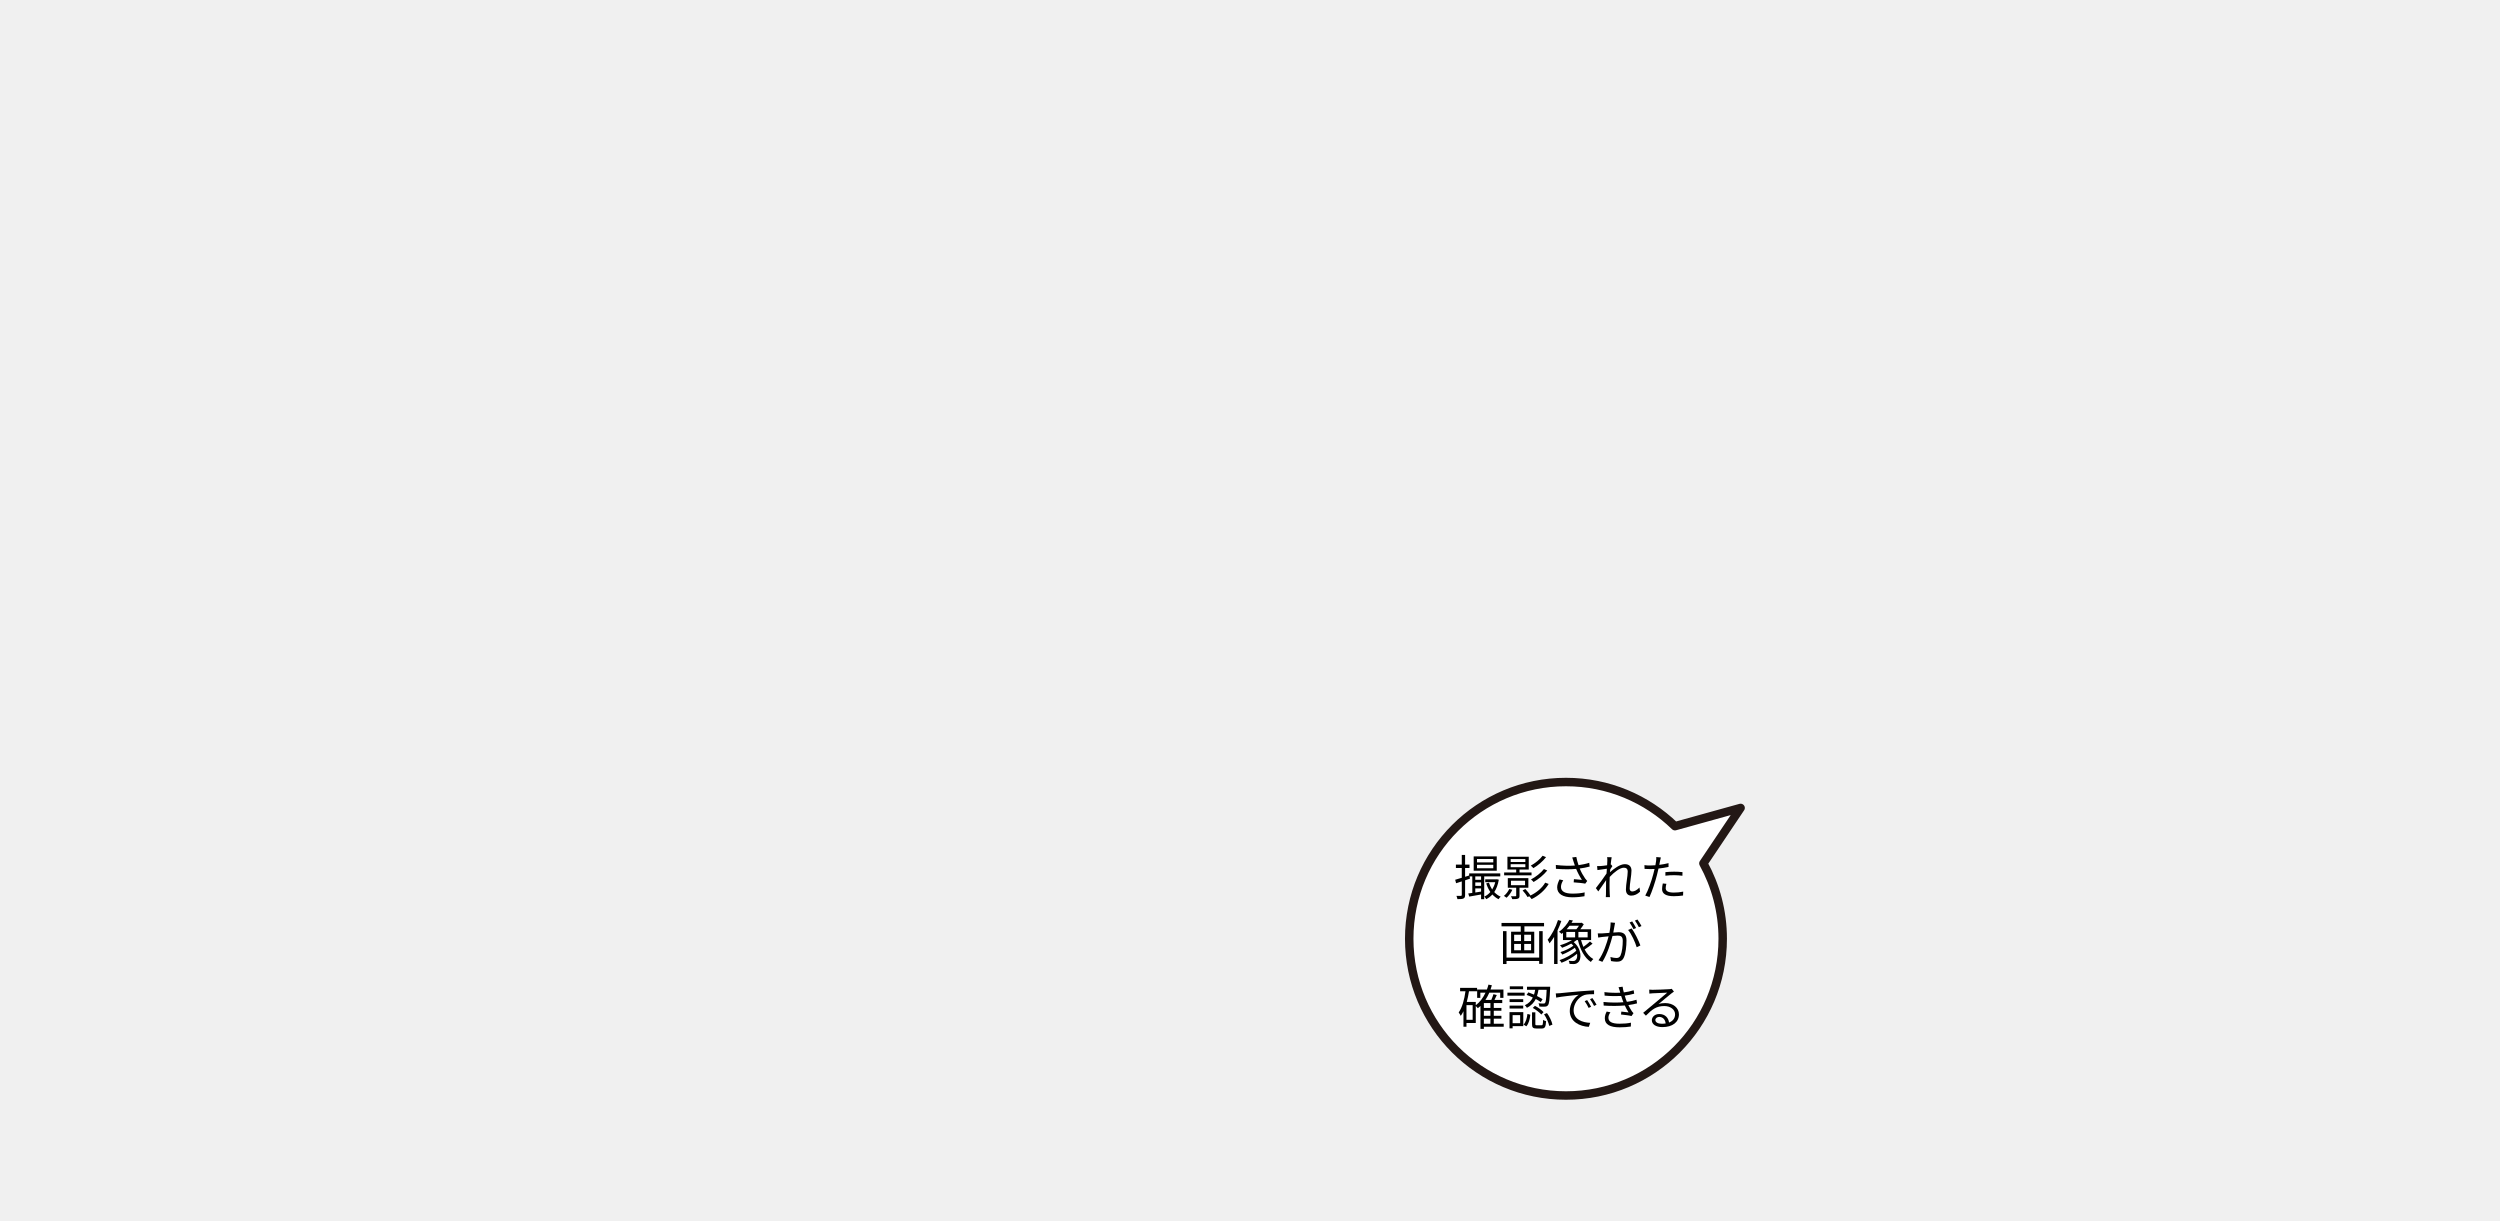
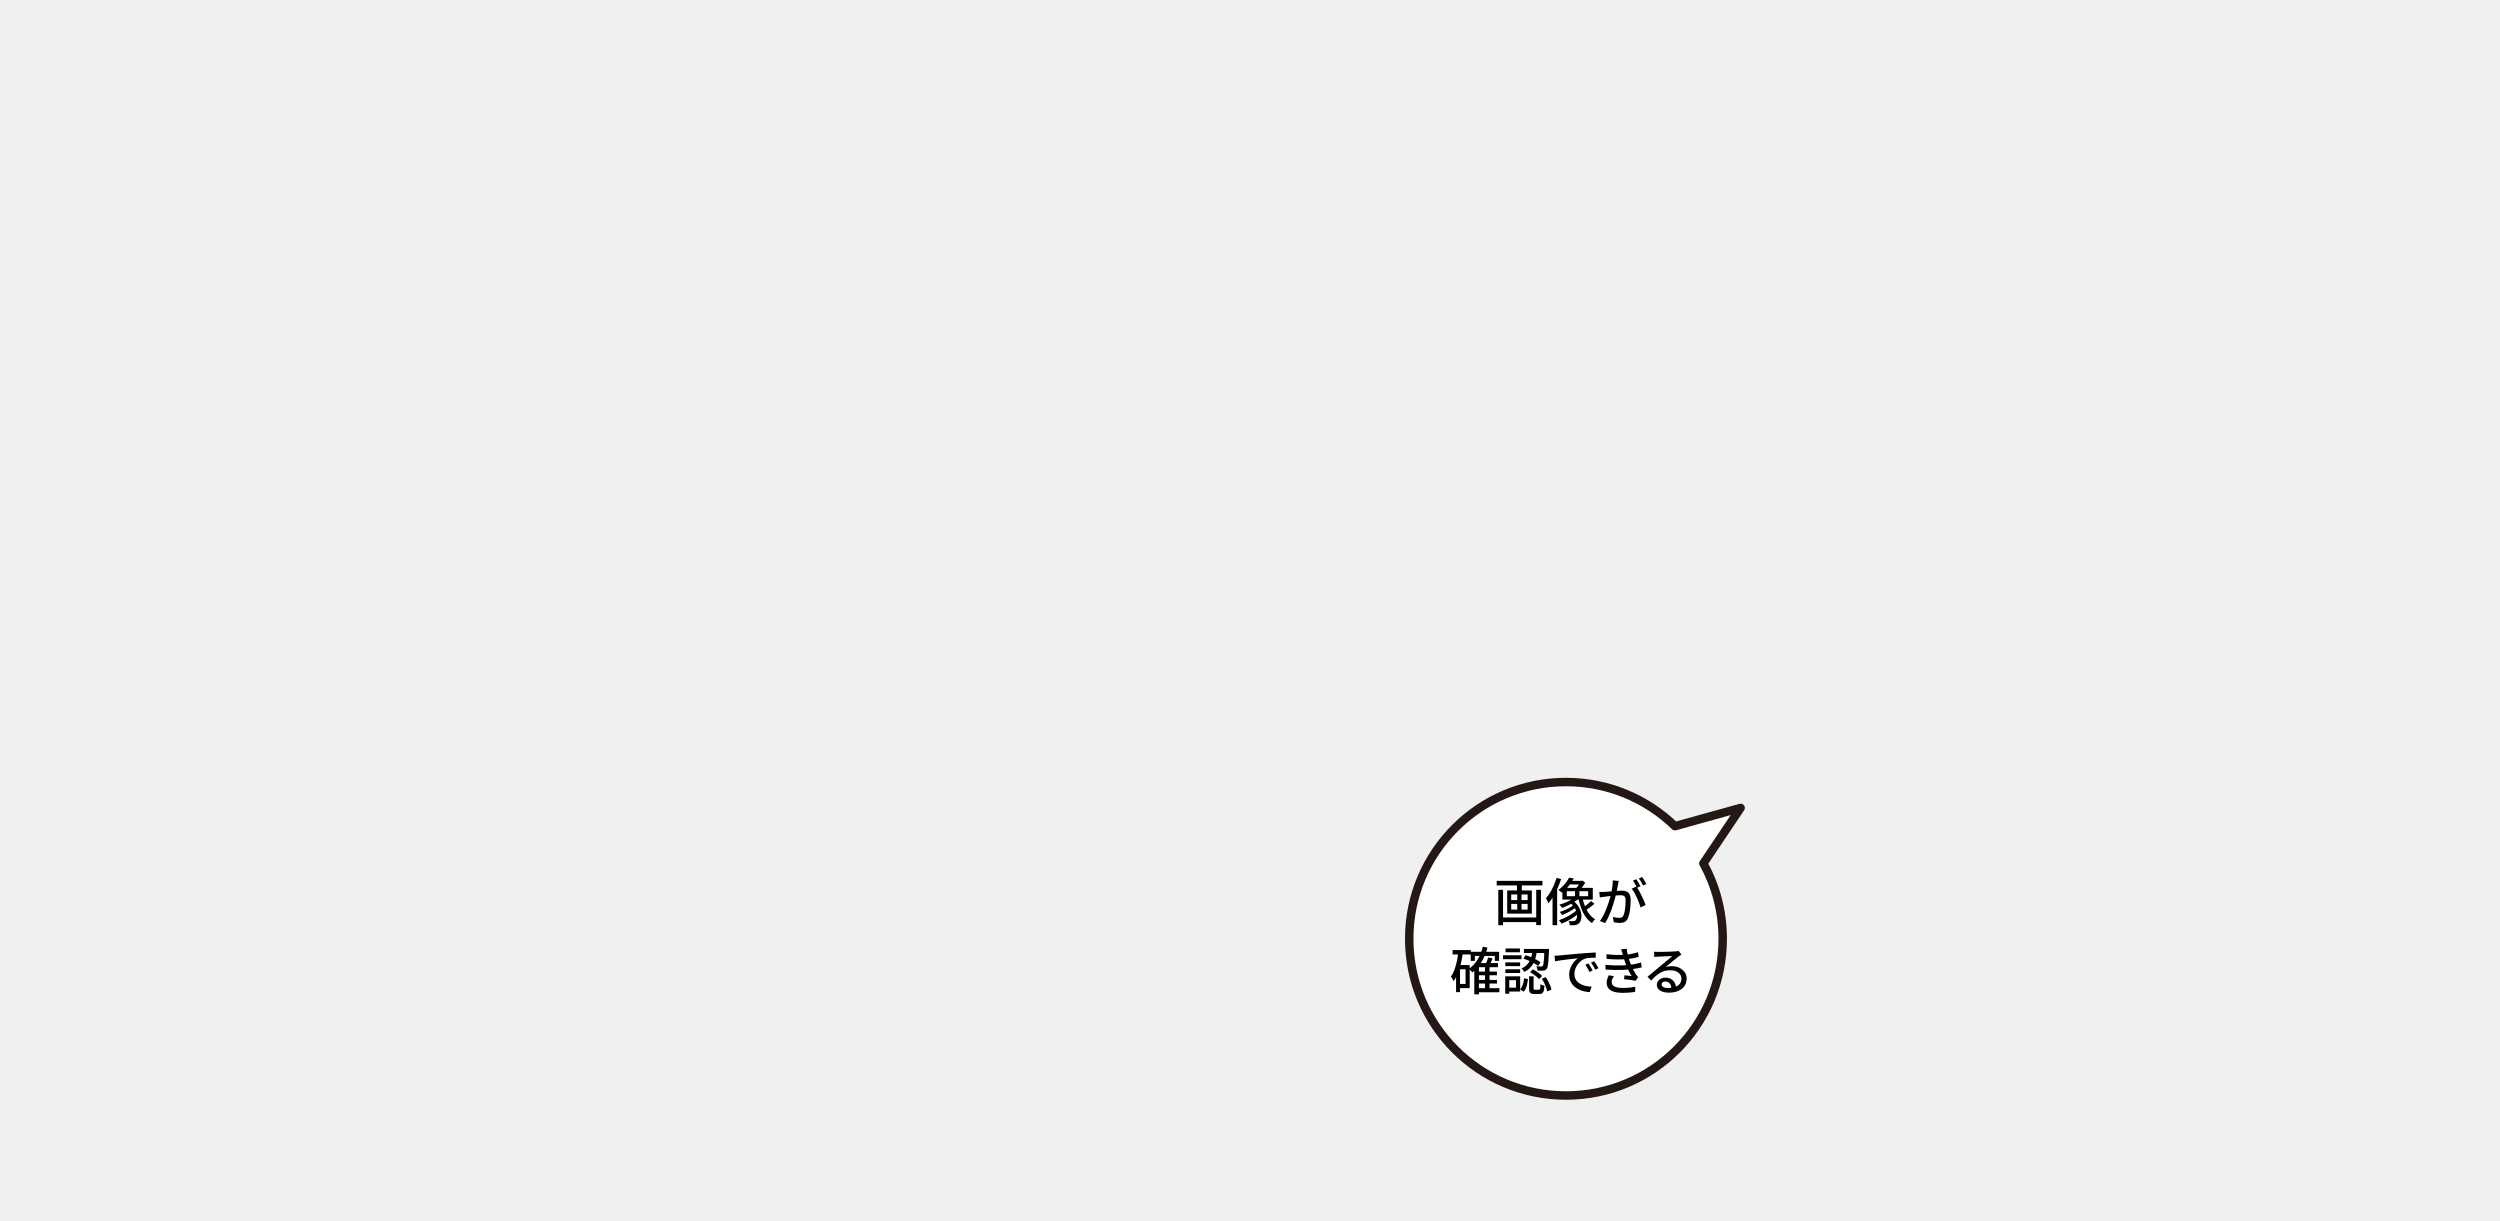
<svg xmlns="http://www.w3.org/2000/svg" id="layout" viewBox="0 0 1024 500">
  <defs>
    <style>
      .cls-1 {
-         letter-spacing: -.13em;
+         fill: #fff;
      }

      .cls-2 {
-         letter-spacing: -.06em;
-       }
- 
-       .cls-3 {
-         letter-spacing: -.04em;
-       }
- 
-       .cls-4 {
-         letter-spacing: -.09em;
-       }
- 
-       .cls-5 {
-         fill: #fff;
-       }
- 
-       .cls-6 {
-         font-family: NotoSansJP-Medium, 'Noto Sans JP';
-         font-size: 19.68px;
-         font-variation-settings: 'wght' 500;
-         font-weight: 500;
-       }
- 
-       .cls-7 {
-         letter-spacing: 0em;
-       }
- 
-       .cls-8 {
        fill: none;
        stroke: #231815;
        stroke-linejoin: round;
        stroke-width: 3.47px;
      }
- 
-       .cls-9 {
-         letter-spacing: -.02em;
-       }
- 
-       .cls-10 {
-         letter-spacing: -.06em;
-       }
- 
-       .cls-11 {
-         letter-spacing: -.02em;
-       }
- 
-       .cls-12 {
-         letter-spacing: -.04em;
-       }
    </style>
  </defs>
  <g>
-     <path class="cls-5" d="M712.95,330.93l-26.89,7.47c-11.55-11.19-27.29-18.08-44.64-18.08-35.46,0-64.2,28.74-64.2,64.2s28.74,64.2,64.2,64.2,64.2-28.74,64.2-64.2c0-11.19-2.87-21.71-7.91-30.88l15.24-22.71Z" />
-     <path class="cls-8" d="M712.95,330.93l-26.89,7.47c-11.55-11.19-27.29-18.08-44.64-18.08-35.46,0-64.2,28.74-64.2,64.2s28.74,64.2,64.2,64.2,64.2-28.74,64.2-64.2c0-11.19-2.87-21.71-7.91-30.88l15.24-22.71Z" />
+     <path class="cls-1" d="M712.95,330.93l-26.89,7.47c-11.55-11.19-27.29-18.08-44.64-18.08-35.46,0-64.2,28.74-64.2,64.2s28.74,64.2,64.2,64.2,64.2-28.74,64.2-64.2c0-11.19-2.87-21.71-7.91-30.88l15.24-22.71Z" />
+     <path class="cls-2" d="M712.95,330.93l-26.89,7.47c-11.55-11.19-27.29-18.08-44.64-18.08-35.46,0-64.2,28.74-64.2,64.2s28.74,64.2,64.2,64.2,64.2-28.74,64.2-64.2c0-11.19-2.87-21.71-7.91-30.88l15.24-22.71Z" />
  </g>
-   <text class="cls-6" transform="translate(595.51 366.71)">
-     <tspan x="0" y="0">撮</tspan>
-     <tspan class="cls-12" x="19.68" y="0">影</tspan>
-     <tspan class="cls-2" x="38.65" y="0">さ</tspan>
-     <tspan class="cls-12" x="57.09" y="0">れ</tspan>
-     <tspan class="cls-11" x="76.06" y="0">た</tspan>
-     <tspan x="18.37" y="26.58">画</tspan>
-     <tspan class="cls-7" x="38.05" y="26.58">像</tspan>
-     <tspan class="cls-9" x="57.67" y="26.58">が</tspan>
-     <tspan x="1.5" y="53.15">確</tspan>
-     <tspan class="cls-3" x="21.18" y="53.15">認</tspan>
-     <tspan class="cls-4" x="40.17" y="53.15">で</tspan>
-     <tspan class="cls-1" x="58.12" y="53.15">き</tspan>
-     <tspan class="cls-10" x="75.32" y="53.15">る</tspan>
-   </text>
+   <g>
+     <path d="M613.05,360.8h18.73v1.87h-18.73v-1.87ZM613.7,364.46h1.95v14.51h-1.95v-14.51ZM614.79,375.8h15.22v1.89h-15.22v-1.89ZM617.35,364.73h10.08v9.49h-10.08v-9.49ZM618.99,366.37v2.31h6.72v-2.31h-6.72ZM618.99,370.23v2.35h6.72v-2.35h-6.72ZM621.34,361.35h1.99v4.18h-1.99v-4.18ZM621.47,365.46h1.74v8.11h-1.74v-8.11ZM629.24,364.46h1.93v14.47h-1.93v-14.47Z" />
+     <path d="M637.6,359.56l1.83.52c-.39,1.22-.86,2.43-1.4,3.64s-1.13,2.36-1.77,3.43c-.64,1.08-1.32,2.03-2.04,2.86-.04-.15-.12-.36-.24-.63-.12-.27-.24-.53-.38-.8-.13-.27-.26-.48-.37-.65.6-.69,1.17-1.48,1.71-2.37s1.04-1.86,1.49-2.89.84-2.07,1.17-3.12ZM635.92,364.98l1.83-1.85.06.04v15.79h-1.89v-13.99ZM642.7,359.5l1.91.34c-.56,1.01-1.24,2.02-2.04,3.02-.8,1.01-1.75,1.95-2.86,2.81-.15-.2-.38-.41-.66-.63-.29-.22-.54-.39-.77-.5.69-.49,1.31-1.02,1.88-1.6s1.06-1.16,1.49-1.75c.43-.59.77-1.16,1.04-1.69ZM646.04,372.58l1.28.88c-.59.62-1.32,1.23-2.18,1.85-.87.62-1.79,1.19-2.76,1.72s-1.9.97-2.78,1.32c-.12-.22-.29-.48-.48-.76-.2-.28-.39-.51-.59-.69.66-.21,1.34-.47,2.06-.79.71-.32,1.41-.67,2.09-1.06.68-.39,1.31-.8,1.89-1.23.58-.43,1.07-.84,1.48-1.25ZM645.33,367.23l1.53.63c-.57.55-1.25,1.07-2.04,1.56-.79.5-1.6.96-2.46,1.38-.86.42-1.7.78-2.52,1.07-.07-.11-.17-.25-.3-.42-.13-.17-.27-.34-.41-.5-.14-.17-.27-.31-.4-.42.81-.22,1.63-.5,2.45-.84s1.59-.71,2.32-1.13,1.34-.86,1.83-1.32ZM644.97,370.38l1.13.76c-.48.45-1.07.9-1.79,1.37-.71.46-1.46.9-2.25,1.3-.78.41-1.53.74-2.23,1.01-.1-.2-.24-.42-.42-.67s-.36-.46-.52-.63c.69-.2,1.41-.46,2.18-.81.77-.34,1.5-.72,2.19-1.12.69-.41,1.26-.8,1.69-1.2ZM639.95,363.66h12.45v4.83h-12.45v-4.83ZM641.76,365.04v2.04h8.74v-2.04h-8.74ZM643.06,360.8h4.89v1.47h-6.07l1.18-1.47ZM642.97,369.75l1.3-.82c.83.57,1.49,1.21,2,1.92.5.71.87,1.44,1.11,2.18.24.75.37,1.47.38,2.15.01.69-.08,1.3-.27,1.84-.2.54-.47.95-.82,1.23-.32.27-.64.45-.97.56-.32.11-.71.16-1.15.18-.21,0-.45,0-.72-.01s-.56-.02-.85-.03c0-.24-.04-.52-.12-.84-.08-.32-.19-.61-.35-.86.32.03.63.05.92.06.29.01.54.02.73.02.25,0,.47-.02.66-.06s.36-.15.51-.32c.28-.22.47-.6.57-1.13s.08-1.16-.06-1.87c-.14-.71-.44-1.44-.9-2.17-.46-.73-1.12-1.41-1.97-2.03ZM645.14,364.25h1.79v3.49h-1.79v-3.49ZM647.34,360.8h.42l.36-.13,1.2.86c-.35.6-.76,1.21-1.24,1.84s-.94,1.16-1.38,1.61c-.13-.18-.3-.39-.53-.62-.22-.23-.42-.42-.59-.56.34-.36.67-.8,1.01-1.31.34-.51.59-.97.76-1.38v-.32ZM648.1,367.54c.28,1.3.65,2.54,1.12,3.71s1.05,2.21,1.74,3.12c.69.91,1.49,1.63,2.4,2.16-.14.11-.29.26-.45.45-.16.19-.32.38-.47.58-.15.2-.28.38-.38.55-.97-.66-1.81-1.5-2.54-2.52-.73-1.02-1.34-2.19-1.83-3.52-.49-1.32-.9-2.73-1.22-4.23l1.62-.29ZM651.71,369.03l1.37,1.18c-.53.46-1.12.93-1.75,1.4-.64.47-1.22.87-1.75,1.19l-1.13-1.07c.35-.22.72-.49,1.11-.81.39-.32.78-.64,1.17-.97.38-.33.72-.63,1-.91Z" />
+     <path d="M655.07,365.32c.35.01.69.02,1.01.02s.66,0,1.03-.02c.32-.01.73-.04,1.23-.07.5-.03,1.03-.08,1.6-.13.57-.05,1.13-.1,1.69-.15.56-.05,1.08-.09,1.57-.12.48-.03.87-.04,1.16-.04.67,0,1.28.11,1.82.33s.97.6,1.28,1.14.47,1.31.47,2.29c0,.83-.04,1.72-.12,2.68-.08.96-.2,1.88-.38,2.75-.17.88-.41,1.61-.7,2.19-.34.73-.78,1.22-1.32,1.47-.55.25-1.18.38-1.91.38-.41,0-.84-.03-1.29-.09-.46-.06-.86-.14-1.21-.22l-.36-2.18c.29.08.6.16.92.22.32.06.63.11.92.15.29.03.54.05.74.05.36,0,.69-.07.99-.2s.54-.4.73-.79c.21-.45.38-1.02.52-1.7s.23-1.42.3-2.21c.07-.78.1-1.54.1-2.27,0-.62-.08-1.07-.25-1.36s-.41-.49-.73-.6c-.32-.11-.71-.16-1.15-.16-.34,0-.79.03-1.38.07-.58.05-1.2.11-1.85.18-.65.07-1.26.14-1.83.2-.57.06-1.01.12-1.31.16-.27.03-.61.07-1.02.13-.41.06-.77.11-1.06.17l-.21-2.27ZM663.05,360.84c-.06.21-.11.45-.16.71-.05.27-.1.51-.16.73-.04.28-.1.63-.19,1.04s-.17.84-.24,1.28c-.08.44-.16.87-.26,1.27-.14.59-.32,1.27-.53,2.04-.21.77-.45,1.59-.72,2.47s-.58,1.76-.92,2.67c-.34.9-.71,1.79-1.11,2.65-.4.86-.83,1.66-1.29,2.41l-2.16-.86c.49-.64.95-1.37,1.37-2.18.42-.81.8-1.65,1.15-2.51s.67-1.71.95-2.55c.28-.84.52-1.62.71-2.34.2-.72.35-1.34.46-1.86.2-.9.35-1.79.47-2.69s.18-1.74.18-2.52l2.46.25ZM670.27,363.13c.32.43.67.98,1.04,1.63.37.65.73,1.34,1.08,2.07.35.73.67,1.43.97,2.11.29.68.53,1.26.69,1.75l-2.08.99c-.15-.56-.36-1.19-.62-1.89s-.55-1.41-.88-2.13c-.33-.72-.68-1.4-1.05-2.05s-.74-1.18-1.1-1.62l1.95-.86ZM670.23,360.13c.18.25.38.55.59.9.21.35.41.7.61,1.05.2.35.36.67.5.95l-1.39.59c-.12-.28-.29-.59-.48-.95-.2-.35-.4-.7-.6-1.05-.2-.35-.4-.66-.6-.92l1.37-.57ZM672.63,359.25c.18.27.38.57.61.92.22.35.44.7.64,1.04s.37.64.49.89l-1.37.61c-.22-.45-.49-.94-.81-1.49-.31-.55-.63-1.01-.93-1.41l1.37-.57Z" />
+     <path d="M597.31,390.07l1.87.27c-.21,1.5-.48,2.95-.81,4.36-.33,1.41-.73,2.72-1.22,3.95-.48,1.23-1.06,2.31-1.73,3.25-.07-.15-.17-.35-.3-.6-.13-.25-.27-.49-.41-.72-.14-.24-.27-.43-.4-.57.56-.78,1.03-1.7,1.42-2.75.38-1.05.71-2.19.97-3.41.26-1.22.46-2.48.62-3.77ZM594.98,389.15h7.47v1.81h-7.47v-1.81ZM596.41,395.3h1.62v11.09h-1.62v-11.09ZM597.2,395.3h4.79v9.43h-4.79v-1.72h3.09v-5.99h-3.09v-1.72ZM607.37,387.78l1.89.36c-.57,2.2-1.38,4.17-2.43,5.9-1.04,1.74-2.3,3.16-3.77,4.28-.08-.13-.21-.28-.38-.46-.17-.18-.34-.37-.53-.56-.18-.19-.34-.34-.48-.45,1.41-.98,2.6-2.25,3.55-3.81.95-1.56,1.67-3.31,2.14-5.26ZM602.41,389.86h11.63v3.7h-1.76v-2h-8.17v2h-1.7v-3.7ZM605.77,394.48h7.79v1.68h-7.79v11.13h-1.89v-11.07l1.7-1.74h.19ZM605.1,404.77h9.05v1.66h-9.05v-1.66ZM605.12,397.97h8.04v1.49h-8.04v-1.49ZM605.12,401.37h8.04v1.49h-8.04v-1.49ZM608.27,395.79h1.85v9.81h-1.85v-9.81ZM609.57,392.15l1.85.42c-.25.55-.51,1.09-.78,1.64-.27.55-.52,1.02-.76,1.43l-1.49-.42c.21-.42.43-.92.66-1.51s.4-1.11.51-1.55Z" />
+     <path d="M615.64,391.29h7.56v1.6h-7.56v-1.6ZM616.54,399.9h1.66v7.14h-1.66v-7.14ZM616.59,394.19h6.05v1.53h-6.05v-1.53ZM616.59,397.02h6.05v1.53h-6.05v-1.53ZM616.67,388.5h5.9v1.55h-5.9v-1.55ZM617.45,399.9h5.21v6.24h-5.21v-1.6h3.51v-3.04h-3.51v-1.6ZM624.25,400.68l1.6.4c-.07.63-.17,1.26-.3,1.89-.13.63-.31,1.22-.54,1.76s-.51,1.03-.86,1.45l-1.47-.92c.31-.36.57-.79.78-1.28.21-.49.38-1.02.52-1.59.13-.57.23-1.14.28-1.71ZM627.74,389.36h1.8c-.11.85-.27,1.7-.46,2.53-.2.83-.48,1.63-.86,2.4-.38.77-.88,1.48-1.5,2.13s-1.4,1.21-2.34,1.69c-.11-.21-.28-.46-.5-.74-.22-.28-.44-.5-.65-.67.85-.39,1.55-.86,2.1-1.42.55-.55.98-1.16,1.3-1.81.32-.65.57-1.33.73-2.03.17-.7.29-1.4.38-2.1ZM623.98,392.61l.95-1.37c.71.22,1.45.5,2.21.83s1.48.67,2.16,1.02c.69.35,1.26.69,1.72,1.01l-.97,1.55c-.46-.35-1.03-.71-1.71-1.09s-1.4-.74-2.15-1.08c-.76-.34-1.49-.63-2.21-.87ZM624.19,388.67h9.26v1.68h-9.26v-1.68ZM626.31,399.9h1.85v4.87c0,.27.03.44.09.51s.22.12.47.12h1.6c.17,0,.29-.05.38-.16.08-.11.15-.32.19-.65.04-.33.07-.83.08-1.5.11.1.27.19.46.28s.4.17.61.24c.21.07.4.13.57.19-.06.88-.16,1.56-.3,2.05-.15.48-.36.82-.65,1.01-.29.19-.66.28-1.12.28h-2.08c-.57,0-1.02-.07-1.33-.22-.32-.15-.53-.39-.64-.74-.11-.34-.17-.81-.17-1.4v-4.89ZM626.73,398.2l1.15-1.16c.46.22.93.49,1.41.81.48.32.92.64,1.34.97.42.33.76.64,1.03.93l-1.24,1.3c-.25-.29-.58-.61-.99-.96-.41-.34-.84-.68-1.31-1.02-.47-.34-.94-.63-1.4-.88ZM632.61,388.67h1.87v.47c0,.12,0,.22-.02.3-.05,1.62-.12,2.94-.21,3.96-.08,1.02-.18,1.8-.29,2.34-.11.55-.27.92-.46,1.13-.17.22-.36.39-.57.48-.21.1-.46.17-.76.21-.25.03-.59.04-1.02.04s-.88,0-1.36-.02c-.01-.28-.07-.59-.16-.92-.09-.34-.21-.63-.35-.88.42.04.81.07,1.17.07.36,0,.62.01.79.01.29.03.51-.05.65-.23.12-.13.23-.42.31-.88.08-.46.16-1.16.23-2.09s.13-2.16.17-3.69v-.32ZM631.5,400.91l1.62-.67c.38.53.73,1.1,1.05,1.7s.6,1.2.83,1.79c.23.6.39,1.14.47,1.63l-1.74.71c-.08-.48-.23-1.01-.45-1.62-.22-.6-.48-1.21-.78-1.84s-.63-1.19-1-1.71Z" />
+     <path d="M636.75,391.46c.4-.01.78-.03,1.12-.05.34-.02.62-.04.83-.05.38-.04.88-.09,1.52-.16.64-.06,1.36-.13,2.17-.2.81-.07,1.68-.15,2.6-.23s1.87-.17,2.84-.25c.74-.06,1.46-.11,2.17-.16.71-.05,1.37-.09,1.98-.13.62-.03,1.16-.06,1.64-.07v2.12c-.39-.01-.84-.01-1.33,0-.5.01-.99.04-1.47.08s-.91.11-1.29.21c-.69.21-1.32.54-1.89.99s-1.07.97-1.48,1.55c-.41.59-.73,1.21-.95,1.87s-.33,1.29-.33,1.91c0,.77.13,1.44.39,2,.26.57.62,1.05,1.08,1.45.46.4.99.73,1.6.99s1.24.45,1.92.58,1.36.2,2.05.23l-.76,2.25c-.83-.04-1.64-.17-2.46-.37s-1.57-.49-2.29-.86c-.71-.37-1.35-.84-1.9-1.4-.55-.56-.99-1.2-1.3-1.93-.32-.73-.47-1.55-.47-2.48,0-1.06.18-2.04.54-2.94.36-.9.81-1.68,1.35-2.34.55-.67,1.11-1.18,1.68-1.54-.42.04-.94.09-1.55.16-.62.06-1.28.14-1.98.22s-1.42.17-2.13.26c-.71.09-1.39.19-2.03.28-.64.1-1.19.2-1.67.29l-.21-2.29ZM650.61,394.61c.17.24.36.53.57.87.21.34.42.69.63,1.05.21.36.38.68.53.98l-1.3.59c-.25-.53-.51-1.04-.79-1.53s-.57-.96-.89-1.41l1.26-.55ZM652.94,393.71c.17.24.37.52.59.85.22.33.44.67.65,1.02.21.35.39.68.54.99l-1.28.61c-.28-.53-.56-1.03-.84-1.5-.28-.47-.59-.93-.92-1.4l1.26-.57Z" />
+     <path d="M657.56,395.2c1.23.11,2.42.19,3.58.23,1.15.04,2.25.04,3.29,0,1.04-.04,1.97-.11,2.79-.21,1.05-.1,1.99-.24,2.8-.42.82-.18,1.52-.36,2.11-.55l.34,1.97c-.6.15-1.29.3-2.06.45-.77.15-1.59.27-2.46.37-.87.1-1.87.17-3,.22-1.13.05-2.32.06-3.57.04-1.25-.02-2.48-.07-3.72-.16l-.1-1.95ZM657.96,390.85c1.5.17,2.9.27,4.22.29s2.52,0,3.61-.08c.9-.08,1.78-.21,2.64-.38s1.7-.38,2.51-.65l.27,1.91c-.71.21-1.5.4-2.37.56-.87.16-1.74.28-2.6.37-1.08.08-2.32.12-3.73.12-1.41,0-2.88-.08-4.42-.22l-.12-1.91ZM661.04,399.86c-.25.36-.46.73-.64,1.1-.17.37-.26.79-.26,1.25,0,.83.38,1.44,1.13,1.84s1.9.6,3.44.6c.98,0,1.89-.04,2.73-.12s1.64-.19,2.39-.35l-.1,2.12c-.73.11-1.52.2-2.38.27-.86.07-1.73.11-2.61.11-1.39,0-2.57-.14-3.55-.43-.98-.29-1.74-.73-2.27-1.32-.53-.59-.8-1.37-.82-2.32,0-.63.08-1.19.25-1.69s.38-.98.63-1.46l2.06.4ZM664.66,390.93c-.08-.35-.18-.7-.29-1.04-.11-.34-.23-.69-.36-1.04l2.25-.25c.07.62.18,1.24.33,1.88.15.64.31,1.25.49,1.85s.36,1.15.53,1.67c.18.52.41,1.08.67,1.7s.56,1.23.88,1.83c.32.6.65,1.16.99,1.68.13.18.26.35.4.51.14.16.29.32.46.47l-1.05,1.55c-.39-.1-.86-.19-1.42-.26-.55-.08-1.12-.15-1.7-.22-.58-.07-1.12-.13-1.63-.17l.17-1.6c.5.04,1.04.09,1.6.15.56.06,1,.1,1.32.15-.57-.91-1.07-1.83-1.49-2.77-.42-.94-.78-1.81-1.07-2.62-.17-.49-.31-.93-.44-1.32-.12-.39-.24-.76-.34-1.1-.1-.34-.2-.69-.29-1.04Z" />
+     <path d="M677.51,389.82c.27.03.55.05.85.06.3.01.58.02.83.02.21,0,.55,0,1.02-.01.47,0,1-.02,1.6-.03s1.19-.03,1.78-.05c.59-.02,1.12-.04,1.58-.07s.82-.05,1.04-.06c.38-.03.67-.06.87-.08.2-.03.36-.06.47-.1l1.15,1.51c-.21.14-.43.28-.65.42-.22.14-.45.3-.67.48-.27.2-.61.47-1.04.81-.43.34-.88.72-1.38,1.13s-.97.82-1.45,1.21c-.47.39-.9.74-1.28,1.05.42-.14.84-.23,1.26-.28.42-.05.84-.07,1.26-.07,1.16,0,2.21.22,3.13.67.92.45,1.65,1.05,2.18,1.81.53.76.8,1.63.8,2.62,0,1.11-.29,2.09-.87,2.96-.58.87-1.42,1.55-2.52,2.04-1.1.49-2.43.73-4,.73-.97,0-1.81-.13-2.54-.4-.73-.27-1.29-.64-1.69-1.12-.4-.48-.6-1.04-.6-1.67,0-.52.14-1,.43-1.46s.69-.82,1.22-1.09c.53-.27,1.13-.41,1.82-.41.95,0,1.75.19,2.38.58s1.13.89,1.47,1.52c.34.63.53,1.32.56,2.06l-1.91.27c-.04-.84-.28-1.53-.72-2.06-.44-.53-1.03-.8-1.77-.8-.45,0-.82.12-1.1.36s-.43.52-.43.84c0,.46.23.83.7,1.09.47.27,1.07.4,1.82.4,1.19,0,2.21-.15,3.04-.45.84-.3,1.48-.74,1.91-1.32.43-.58.65-1.28.65-2.11,0-.66-.2-1.25-.59-1.76-.39-.52-.93-.92-1.62-1.21s-1.47-.43-2.35-.43-1.61.09-2.3.28c-.69.19-1.34.46-1.94.82-.6.36-1.19.8-1.78,1.32-.58.52-1.18,1.12-1.79,1.79l-1.53-1.55c.42-.34.88-.71,1.39-1.13s1.01-.84,1.52-1.27c.51-.43.99-.83,1.45-1.22.46-.39.84-.7,1.14-.96.29-.24.65-.53,1.07-.87s.85-.7,1.3-1.08c.45-.38.88-.74,1.28-1.08s.74-.63,1.01-.87c-.22.01-.53.03-.92.04-.39.01-.82.03-1.29.05-.47.02-.94.04-1.42.06-.48.02-.91.04-1.3.06-.39.02-.69.04-.9.05-.25.01-.51.03-.79.05-.27.02-.53.04-.77.07l-.06-2.16Z" />
+   </g>
</svg>
